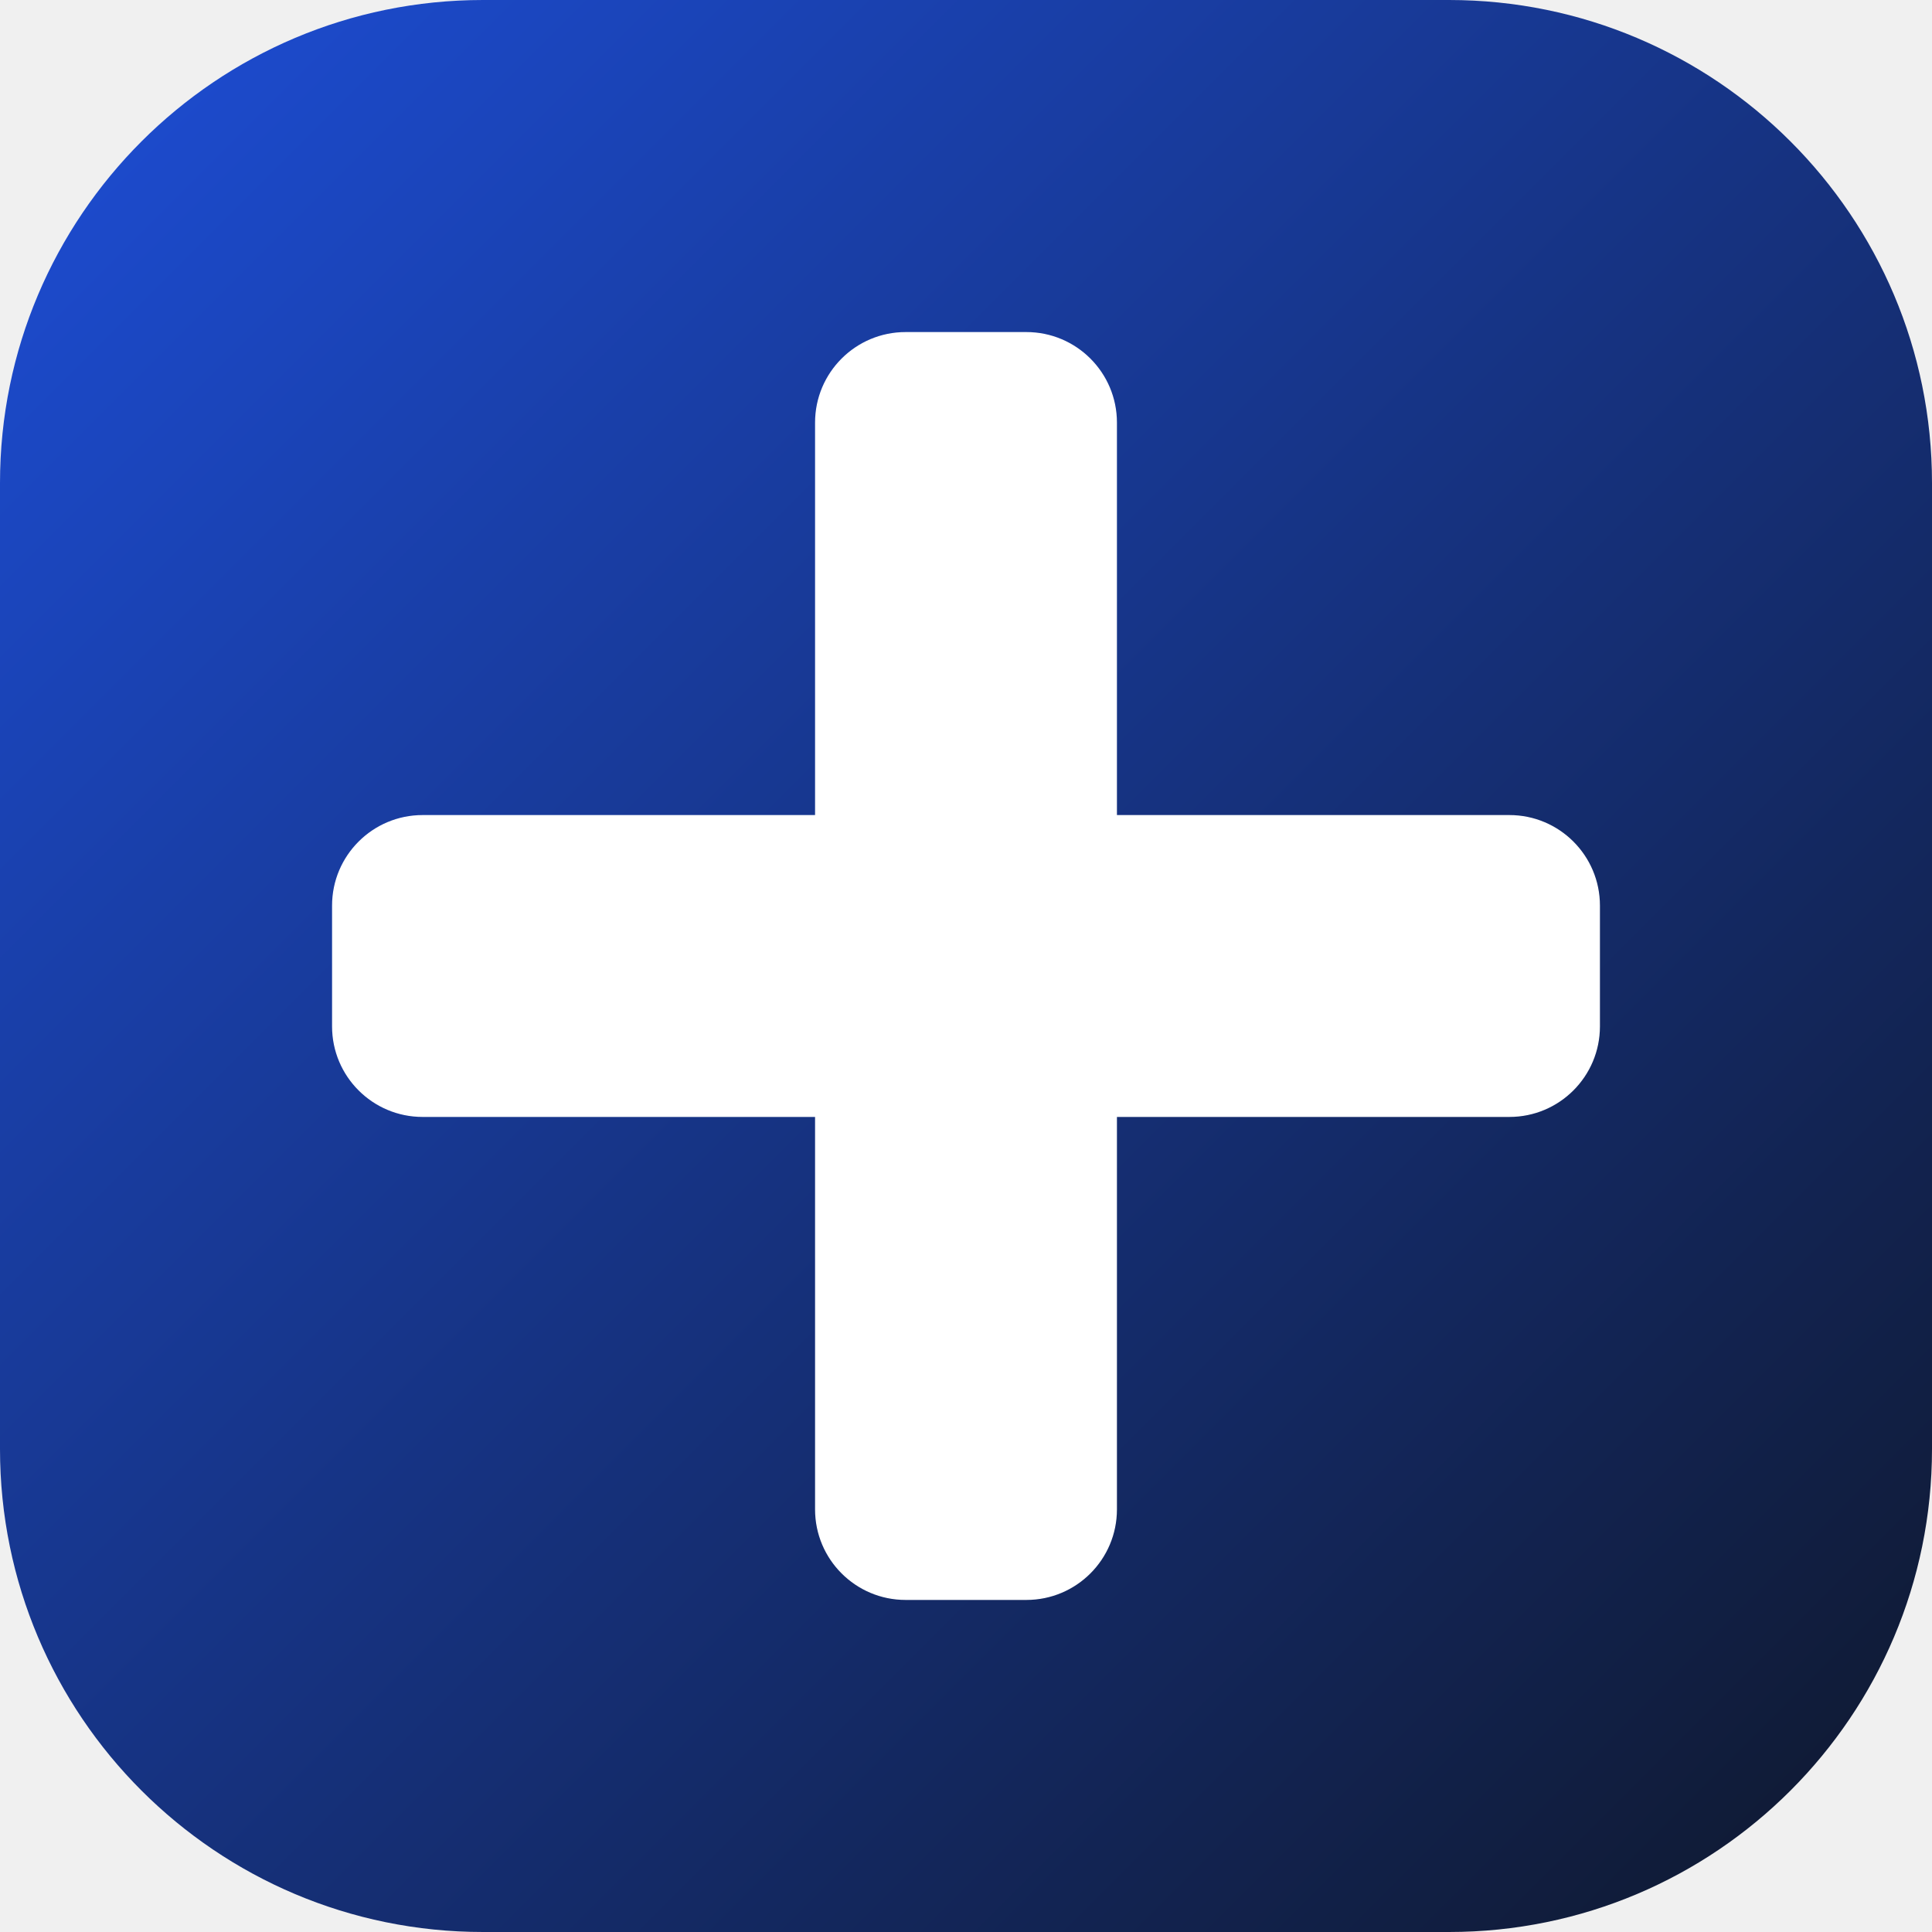
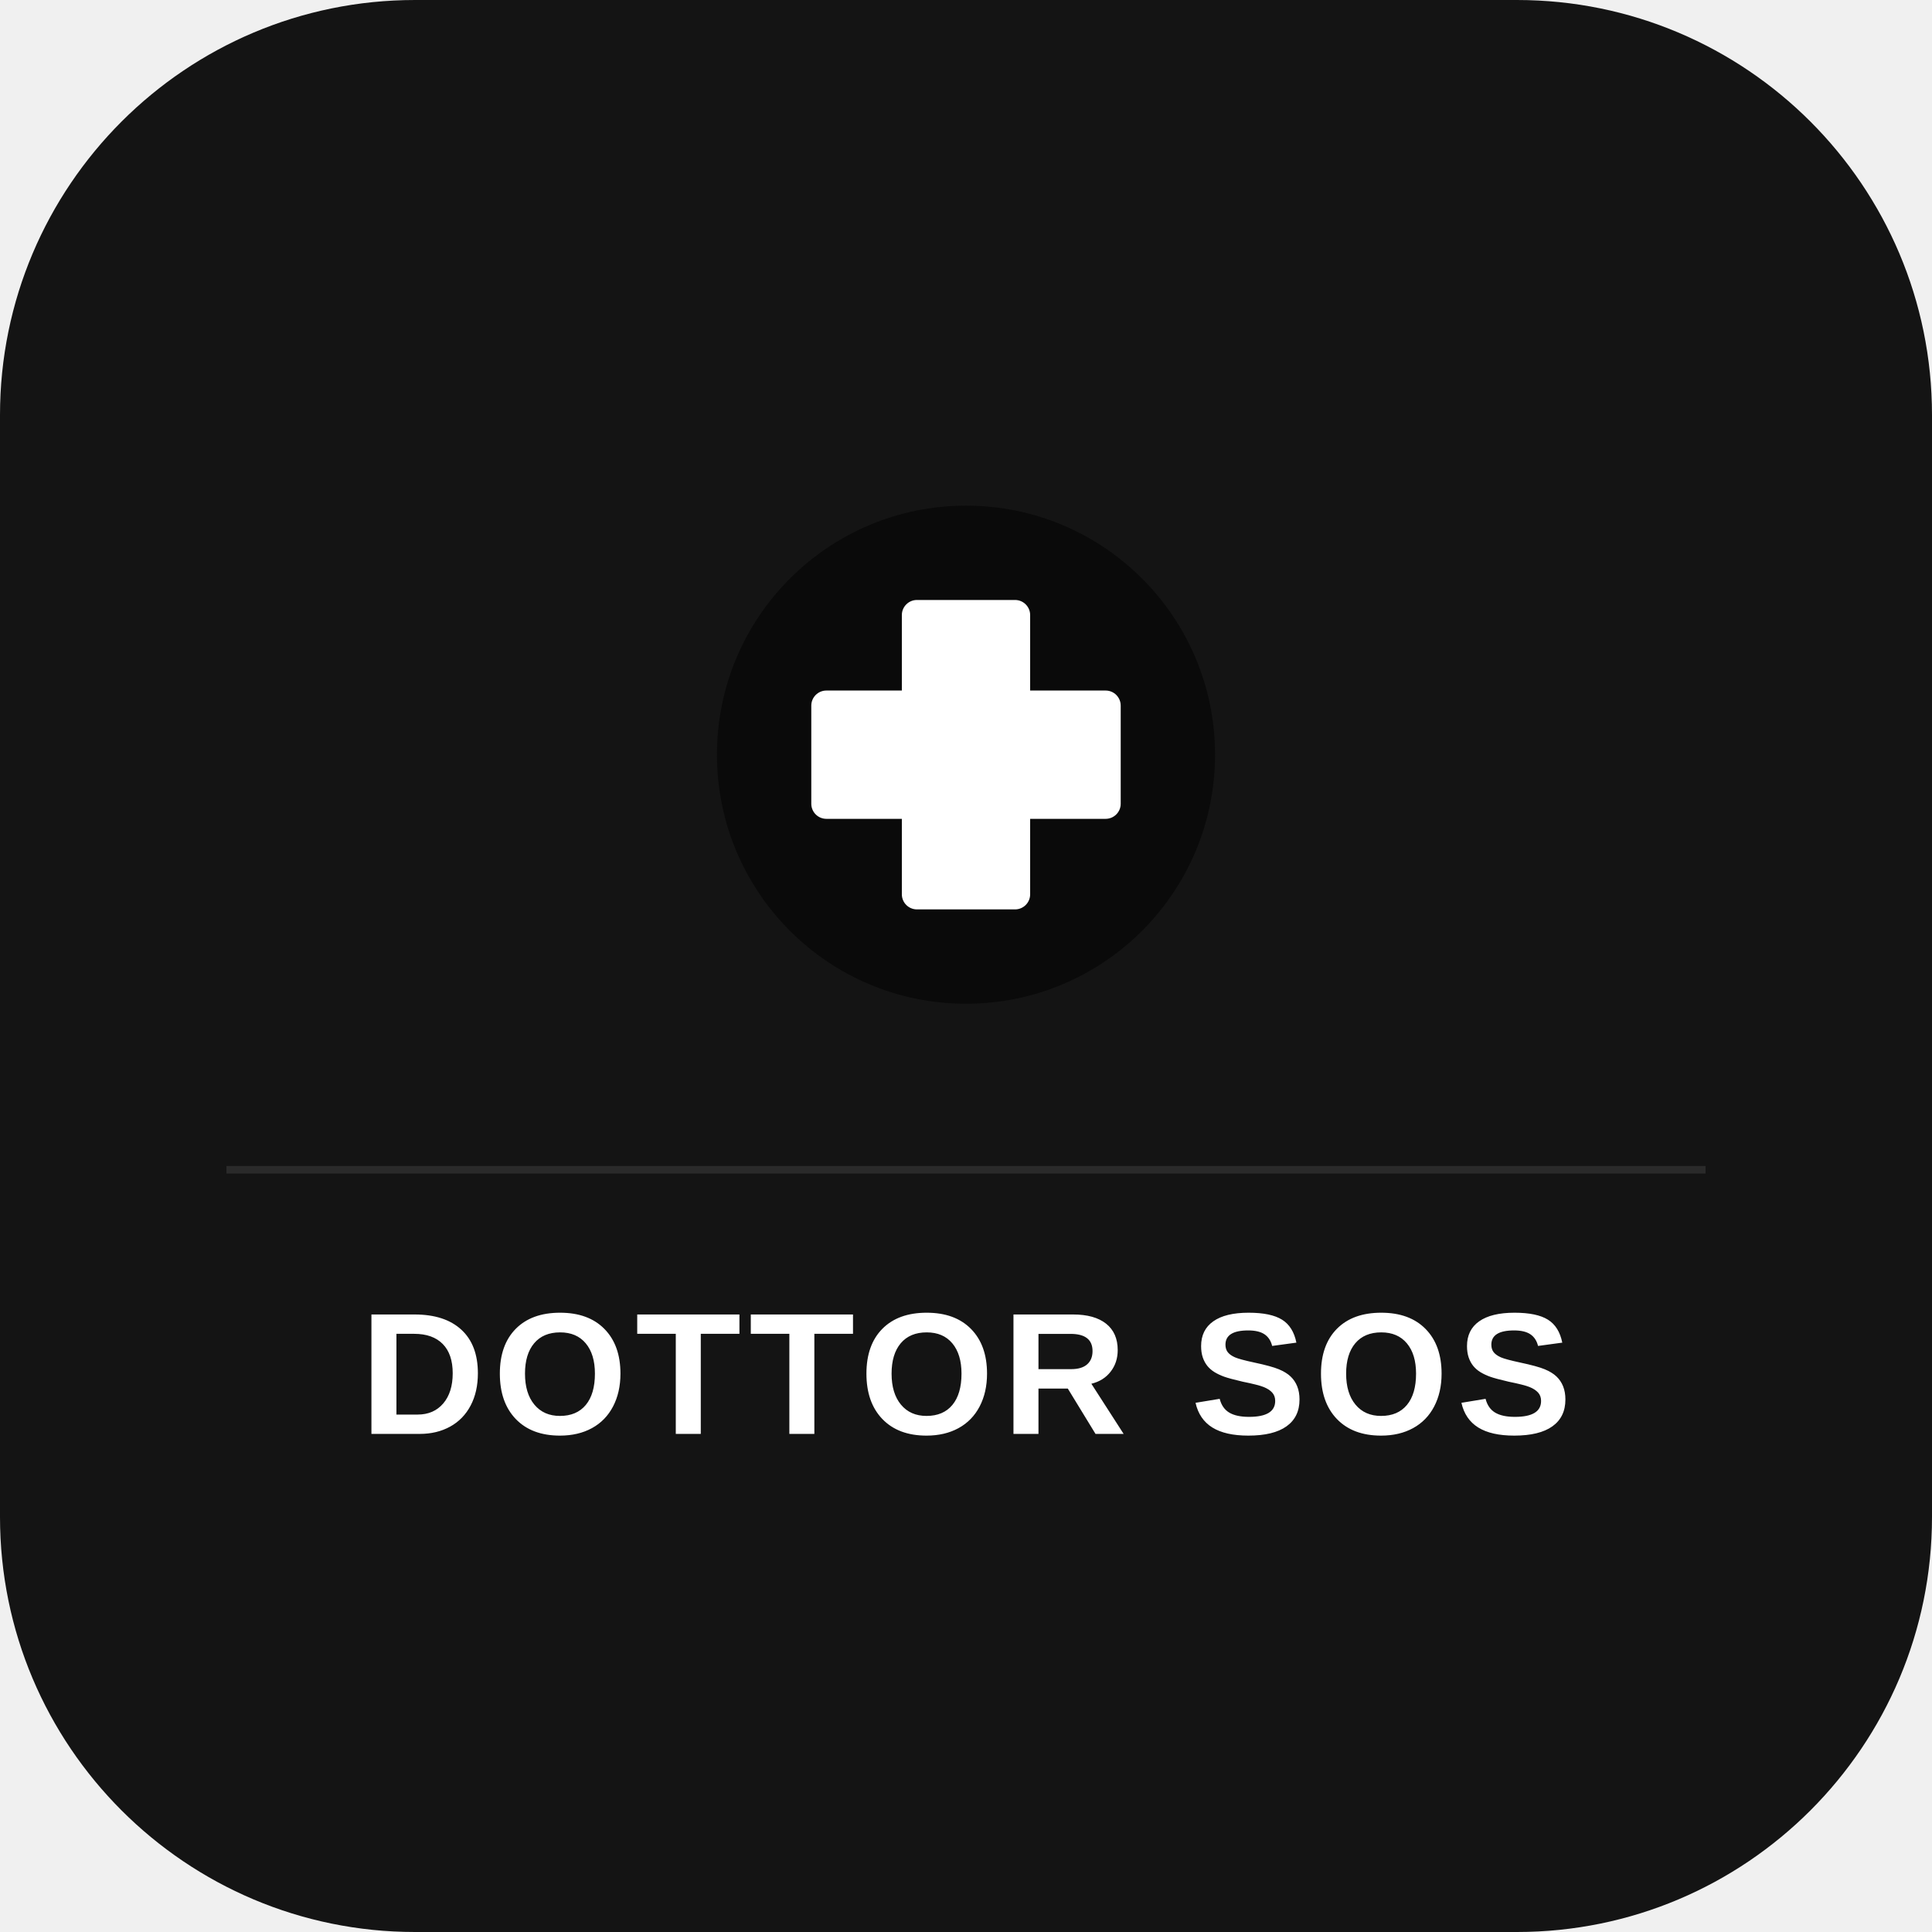
- <svg xmlns="http://www.w3.org/2000/svg" viewBox="0 0 128 128" role="img" aria-label="DOTTOR SOS">
-   <defs>
-     <linearGradient id="g" x1="0" y1="0" x2="1" y2="1">
-       <stop offset="0" stop-color="#1d4ed8" />
-       <stop offset="1" stop-color="#0f172a" />
-     </linearGradient>
-   </defs>
-   <rect width="128" height="128" rx="32" fill="url(#g)" />
-   <rect x="54" y="22" width="20" height="84" rx="6" fill="#fff" />
-   <rect x="22" y="54" width="84" height="20" rx="6" fill="#fff" />
+ <svg xmlns="http://www.w3.org/2000/svg" viewBox="0 0 1024 1024">
+   <rect width="1024" height="1024" rx="220" fill="#141414" />
+   <circle cx="512" cy="400" r="132" fill="#0a0a0a" />
+   <rect x="478" y="318" width="68" height="164" rx="8" fill="#fff" />
+   <rect x="430" y="366" width="164" height="68" rx="8" fill="#fff" />
+   <line x1="120" y1="620" x2="904" y2="620" stroke="#2a2a2a" stroke-width="4" />
+   <text x="512" y="760" text-anchor="middle" font-family="Arial, Helvetica, sans-serif" font-size="92" font-weight="700" fill="#fff" letter-spacing="4">DOTTOR SOS</text>
</svg>
